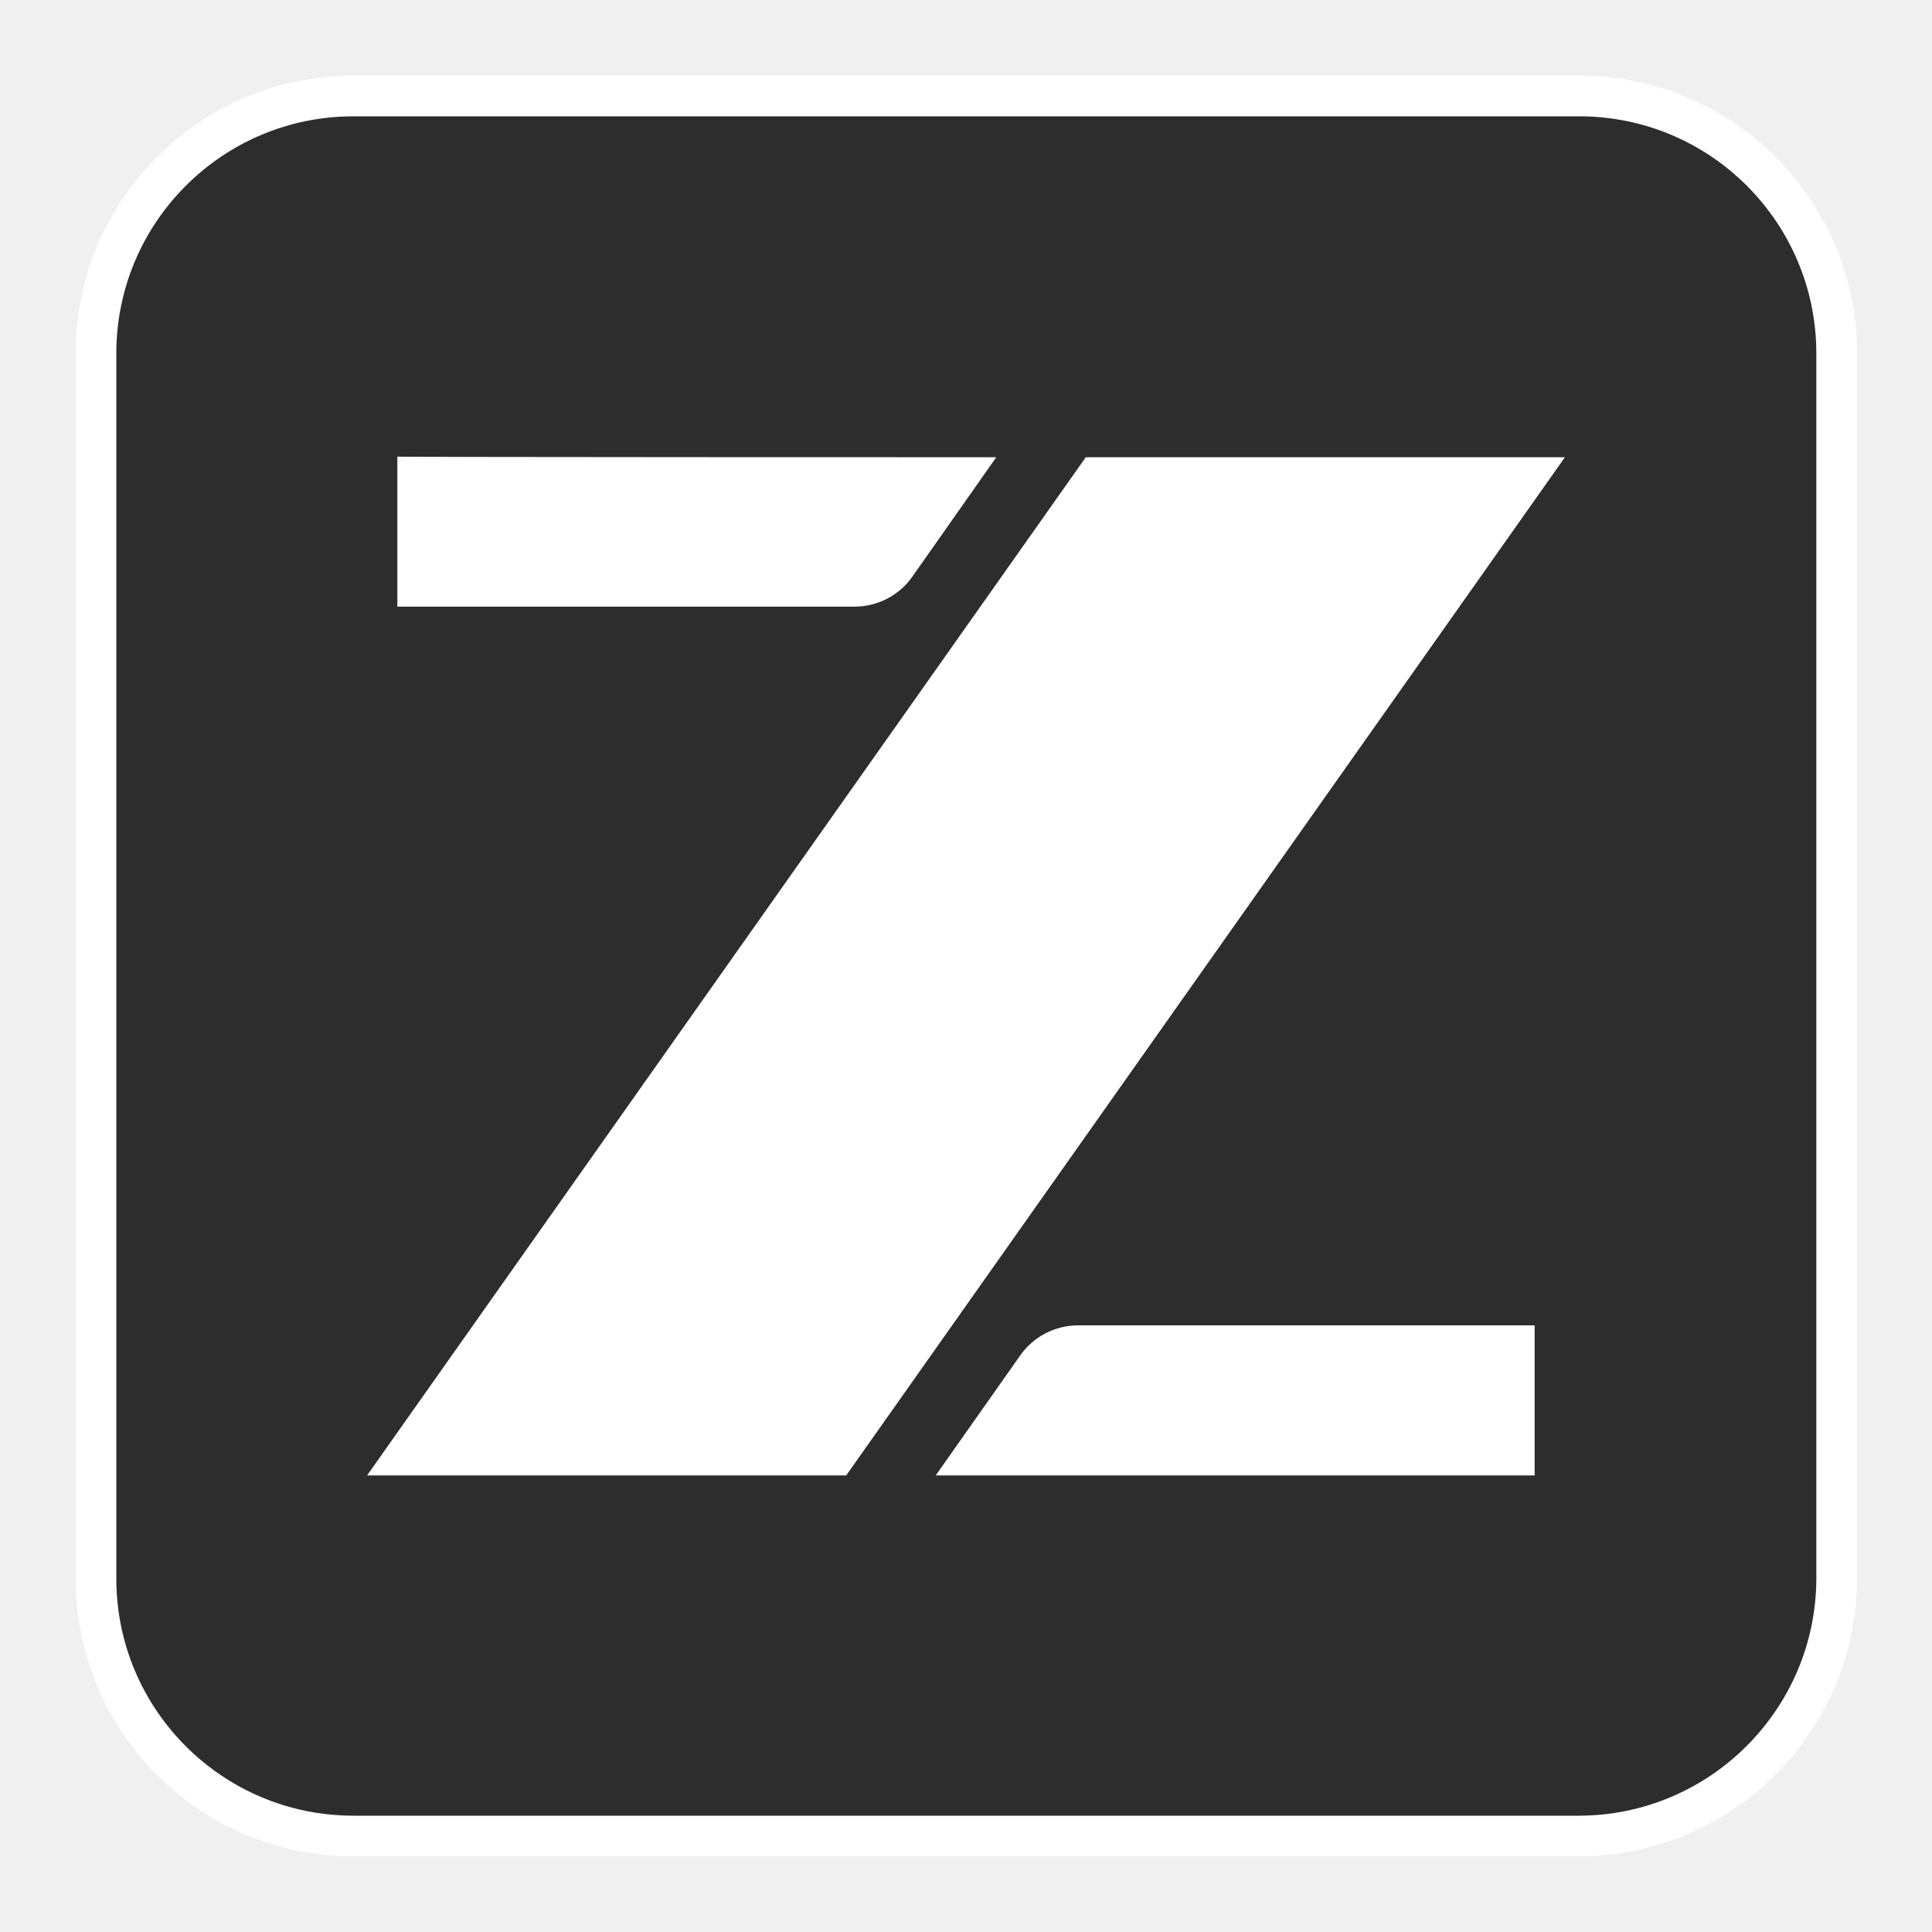
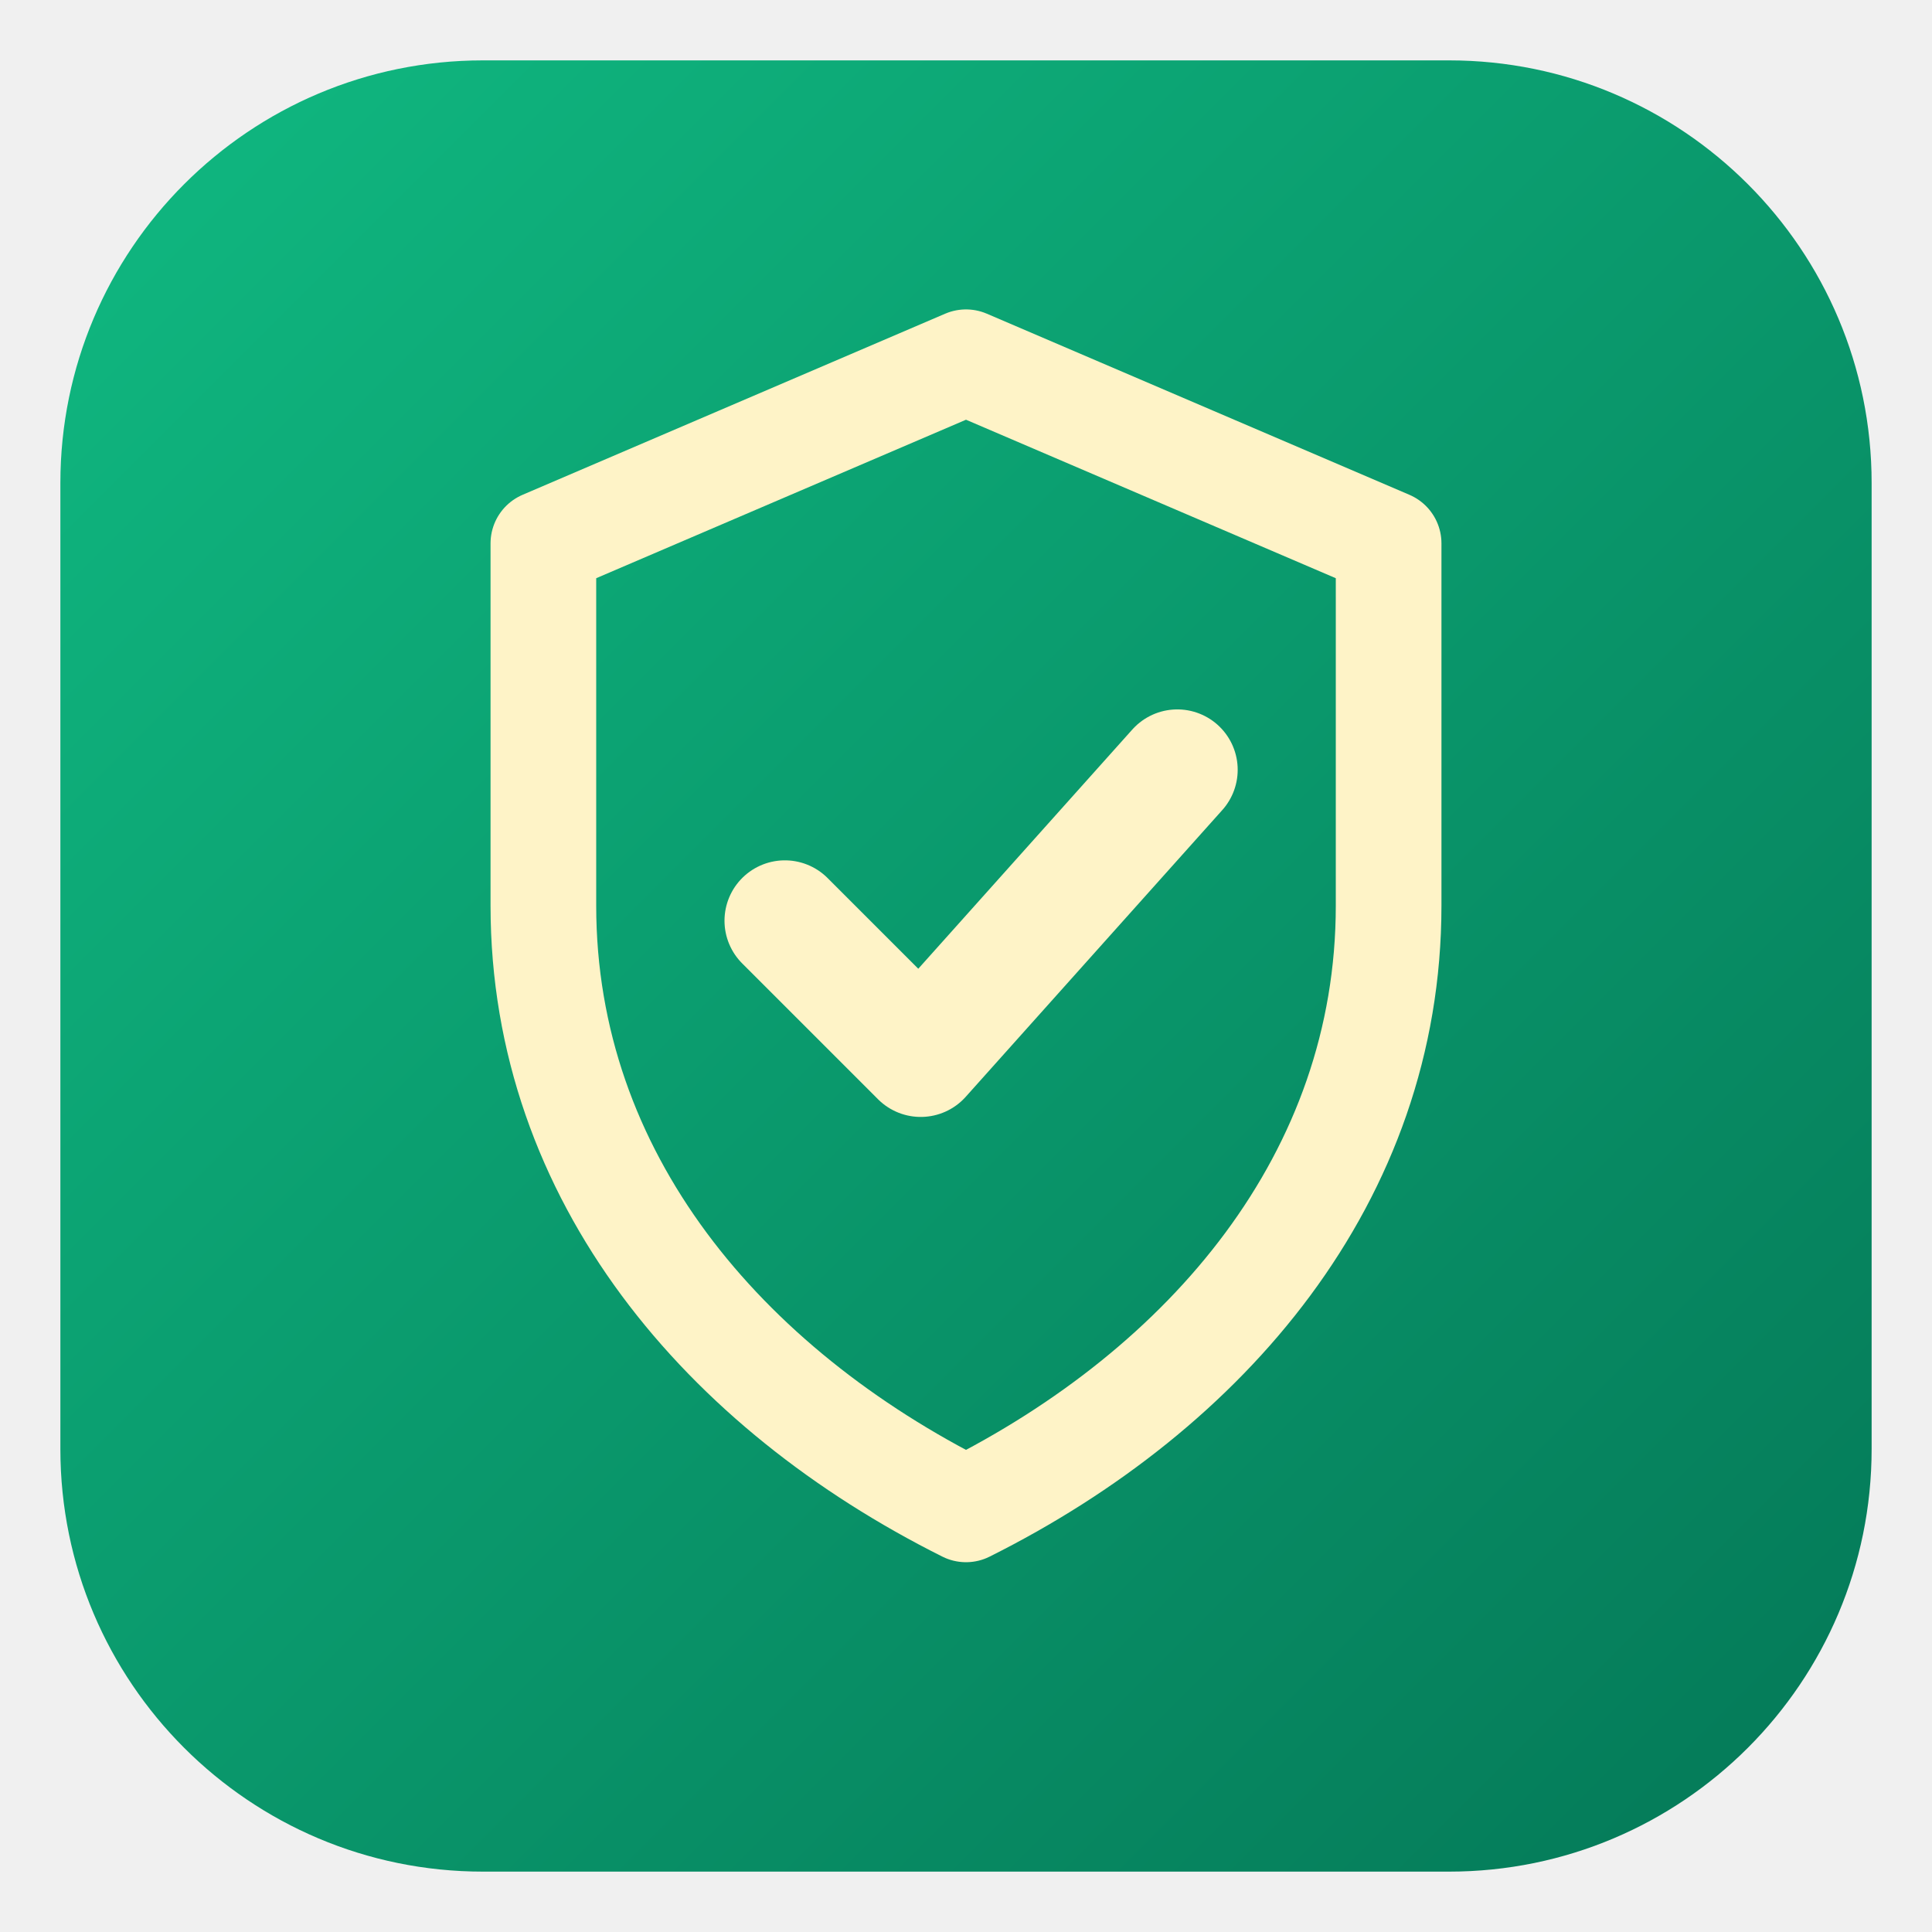
- <svg xmlns="http://www.w3.org/2000/svg" version="1.1" x="0px" y="0px" viewBox="0 0 30 30" style="enable-background:new 0 0 30 30;" xml:space="preserve">
+ <svg xmlns="http://www.w3.org/2000/svg" viewBox="0 0 64 64">
  <defs>
-     <style type="text/css">
-     .st194{fill:#2D2D2D;stroke:#FFFFFF;stroke-width:0.632;stroke-miterlimit:10;}
-     .st23{fill:#FFFFFF;}
- 
-     .z-breathe {
-       animation: breathe 2.5s ease-in-out infinite;
-     }
- 
-     @keyframes breathe {
-       0%, 100% { opacity: 0.7; }
-       50% { opacity: 1; }
-     }
-   </style>
+     <linearGradient id="g" x1="0" y1="0" x2="1" y2="1">
+       <stop offset="0%" stop-color="#10B981" />
+       <stop offset="100%" stop-color="#047857" />
+     </linearGradient>
  </defs>
-   <g>
-     <path class="st194" d="M24.51,28.51H5.49c-2.21,0-4-1.79-4-4V5.49c0-2.21,1.79-4,4-4h19.03c2.21,0,4,1.79,4,4v19.03     C28.51,26.72,26.72,28.51,24.51,28.51z" />
-     <g class="z-breathe">
-       <path class="st23" d="M15.47,7.1l-1.3,1.85c-0.2,0.29-0.54,0.47-0.9,0.47h-7.1V7.09C6.16,7.1,15.47,7.1,15.47,7.1z" />
-       <polygon class="st23" points="24.3,7.1 13.14,22.91 5.7,22.91 16.86,7.1" />
-       <path class="st23" d="M14.53,22.91l1.31-1.86c0.2-0.29,0.54-0.47,0.9-0.47h7.09v2.33H14.53z" />
-     </g>
-   </g>
+   <rect x="2" y="2" width="60" height="60" rx="14" fill="url(#g)" />
+   <path d="M32 12 L46 18 V30 C46 39 40 46 32 50 C24 46 18 39 18 30 V18 Z" fill="none" stroke="#FEF3C7" stroke-width="3.5" stroke-linejoin="round" />
+   <path d="M26 30.5 L30.5 35 L39 25.5" fill="none" stroke="#FEF3C7" stroke-width="4" stroke-linecap="round" stroke-linejoin="round" />
</svg>
